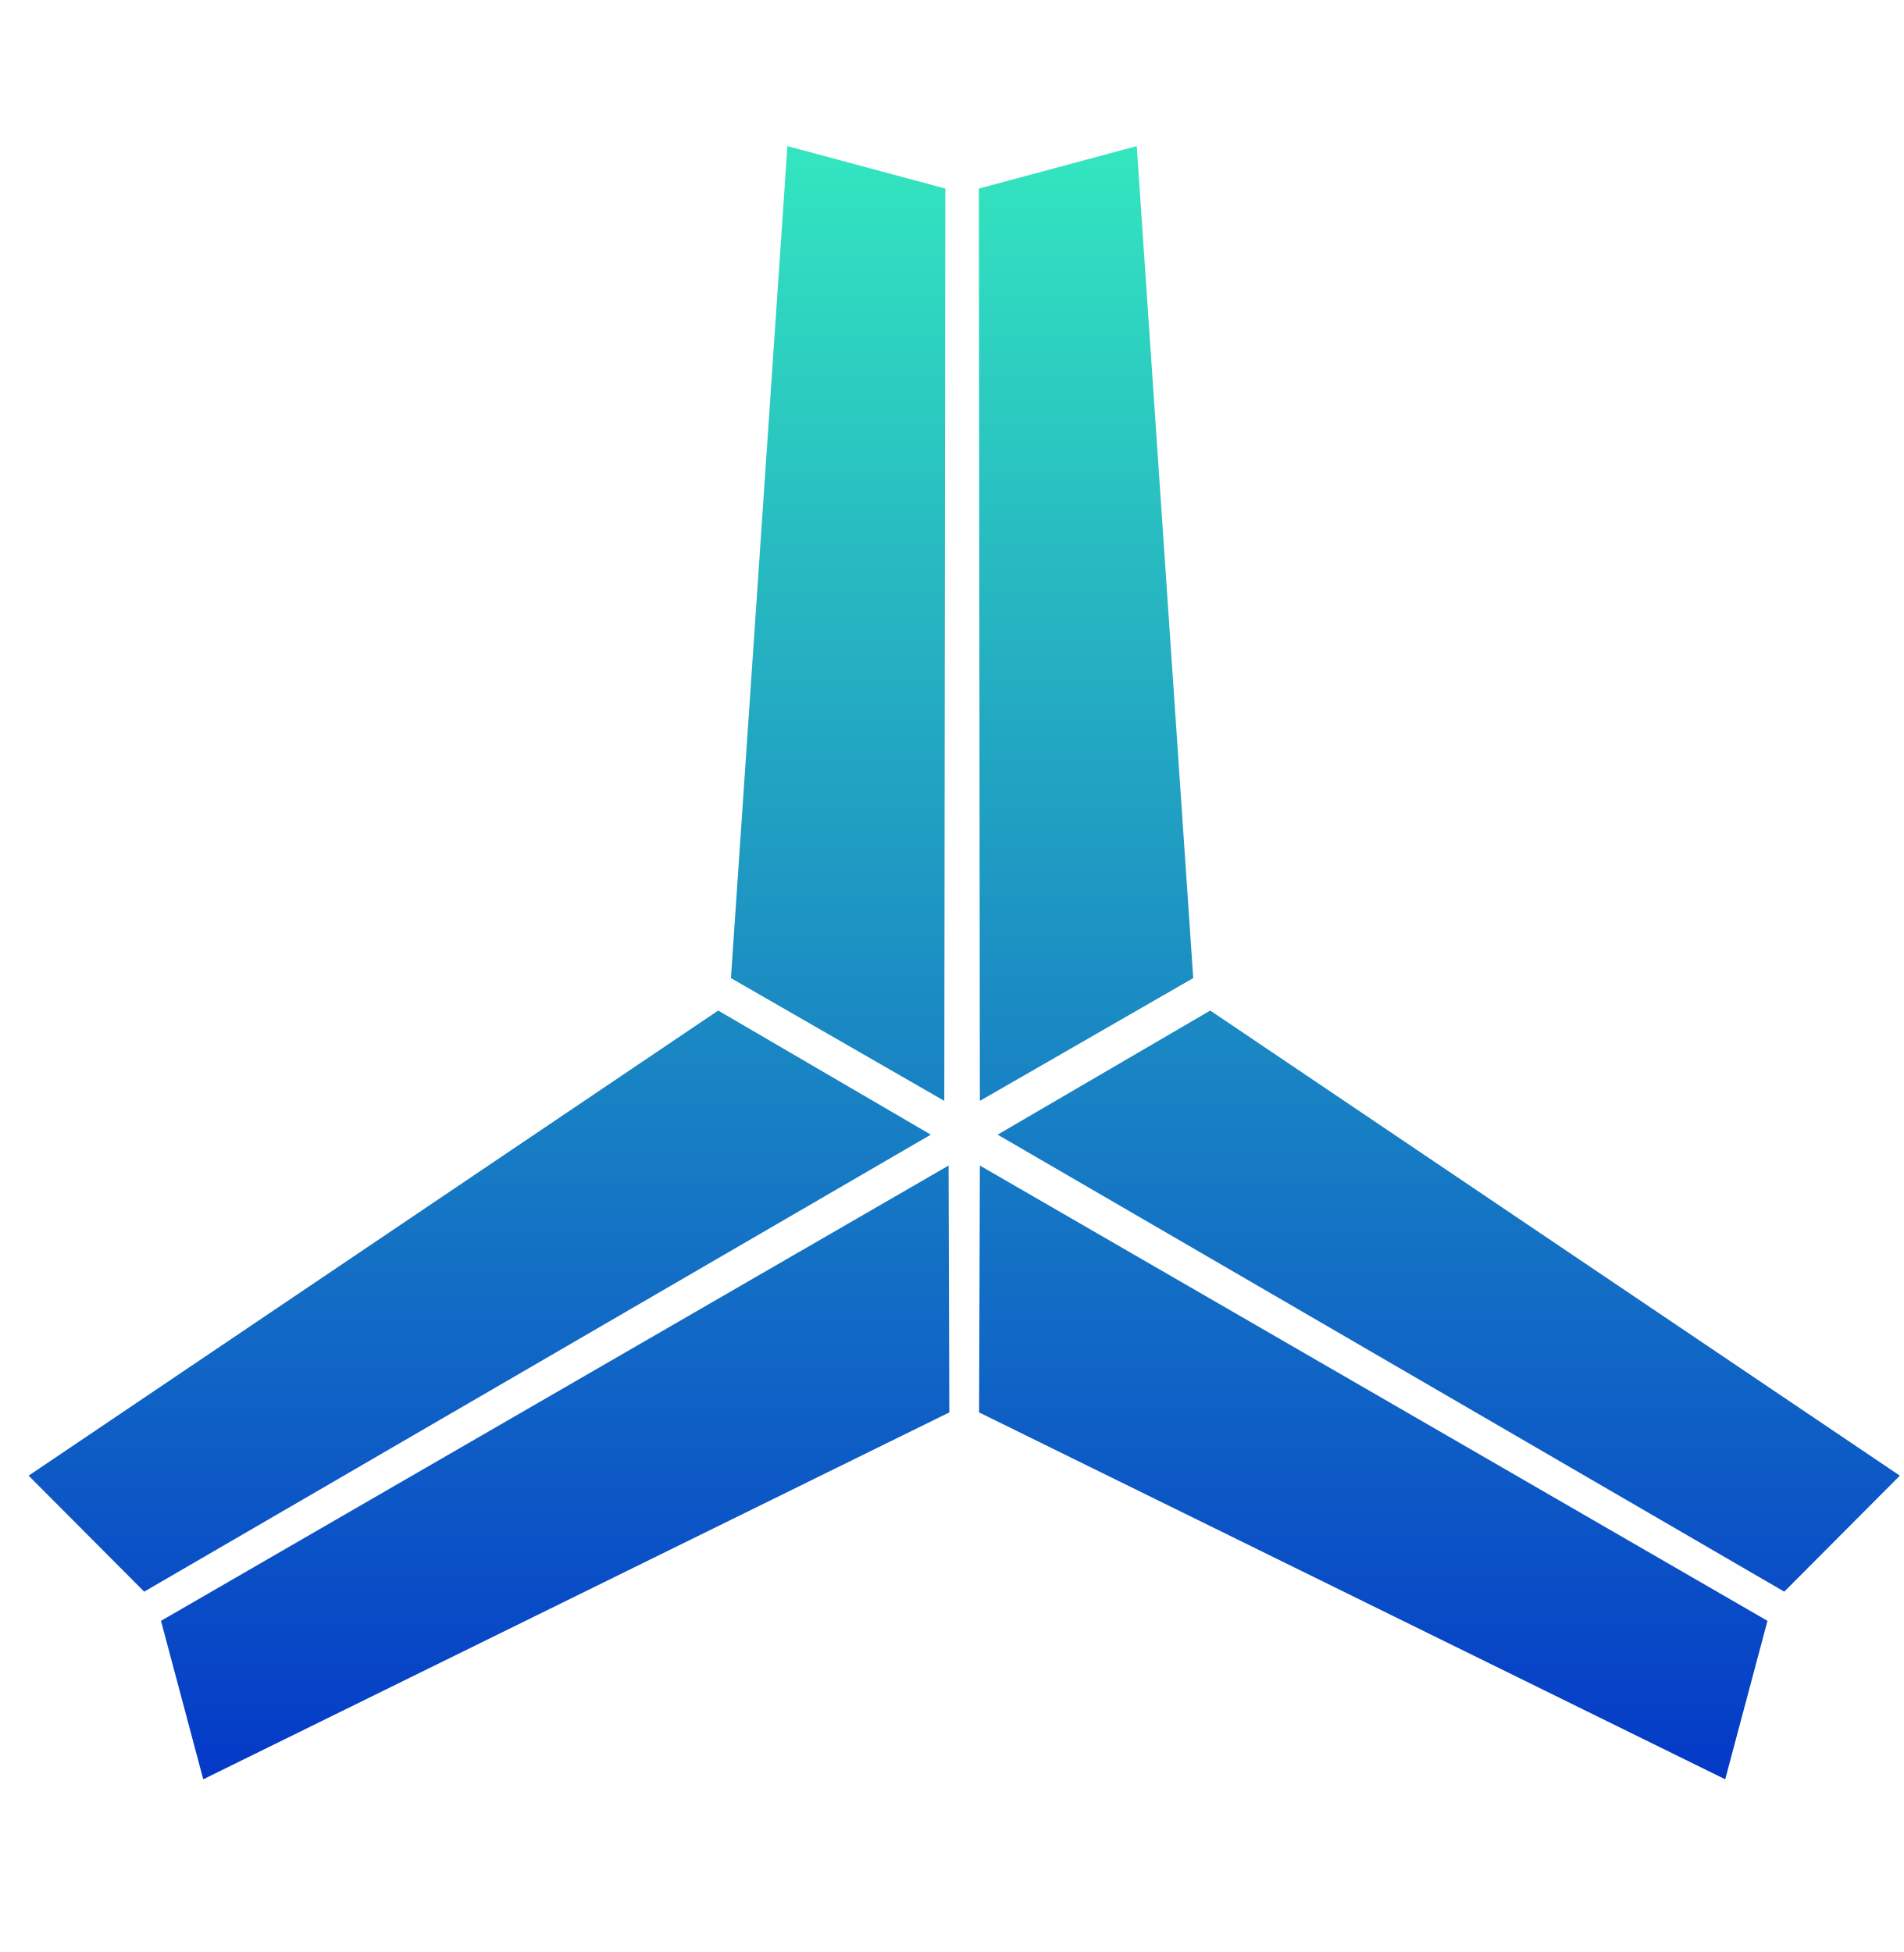
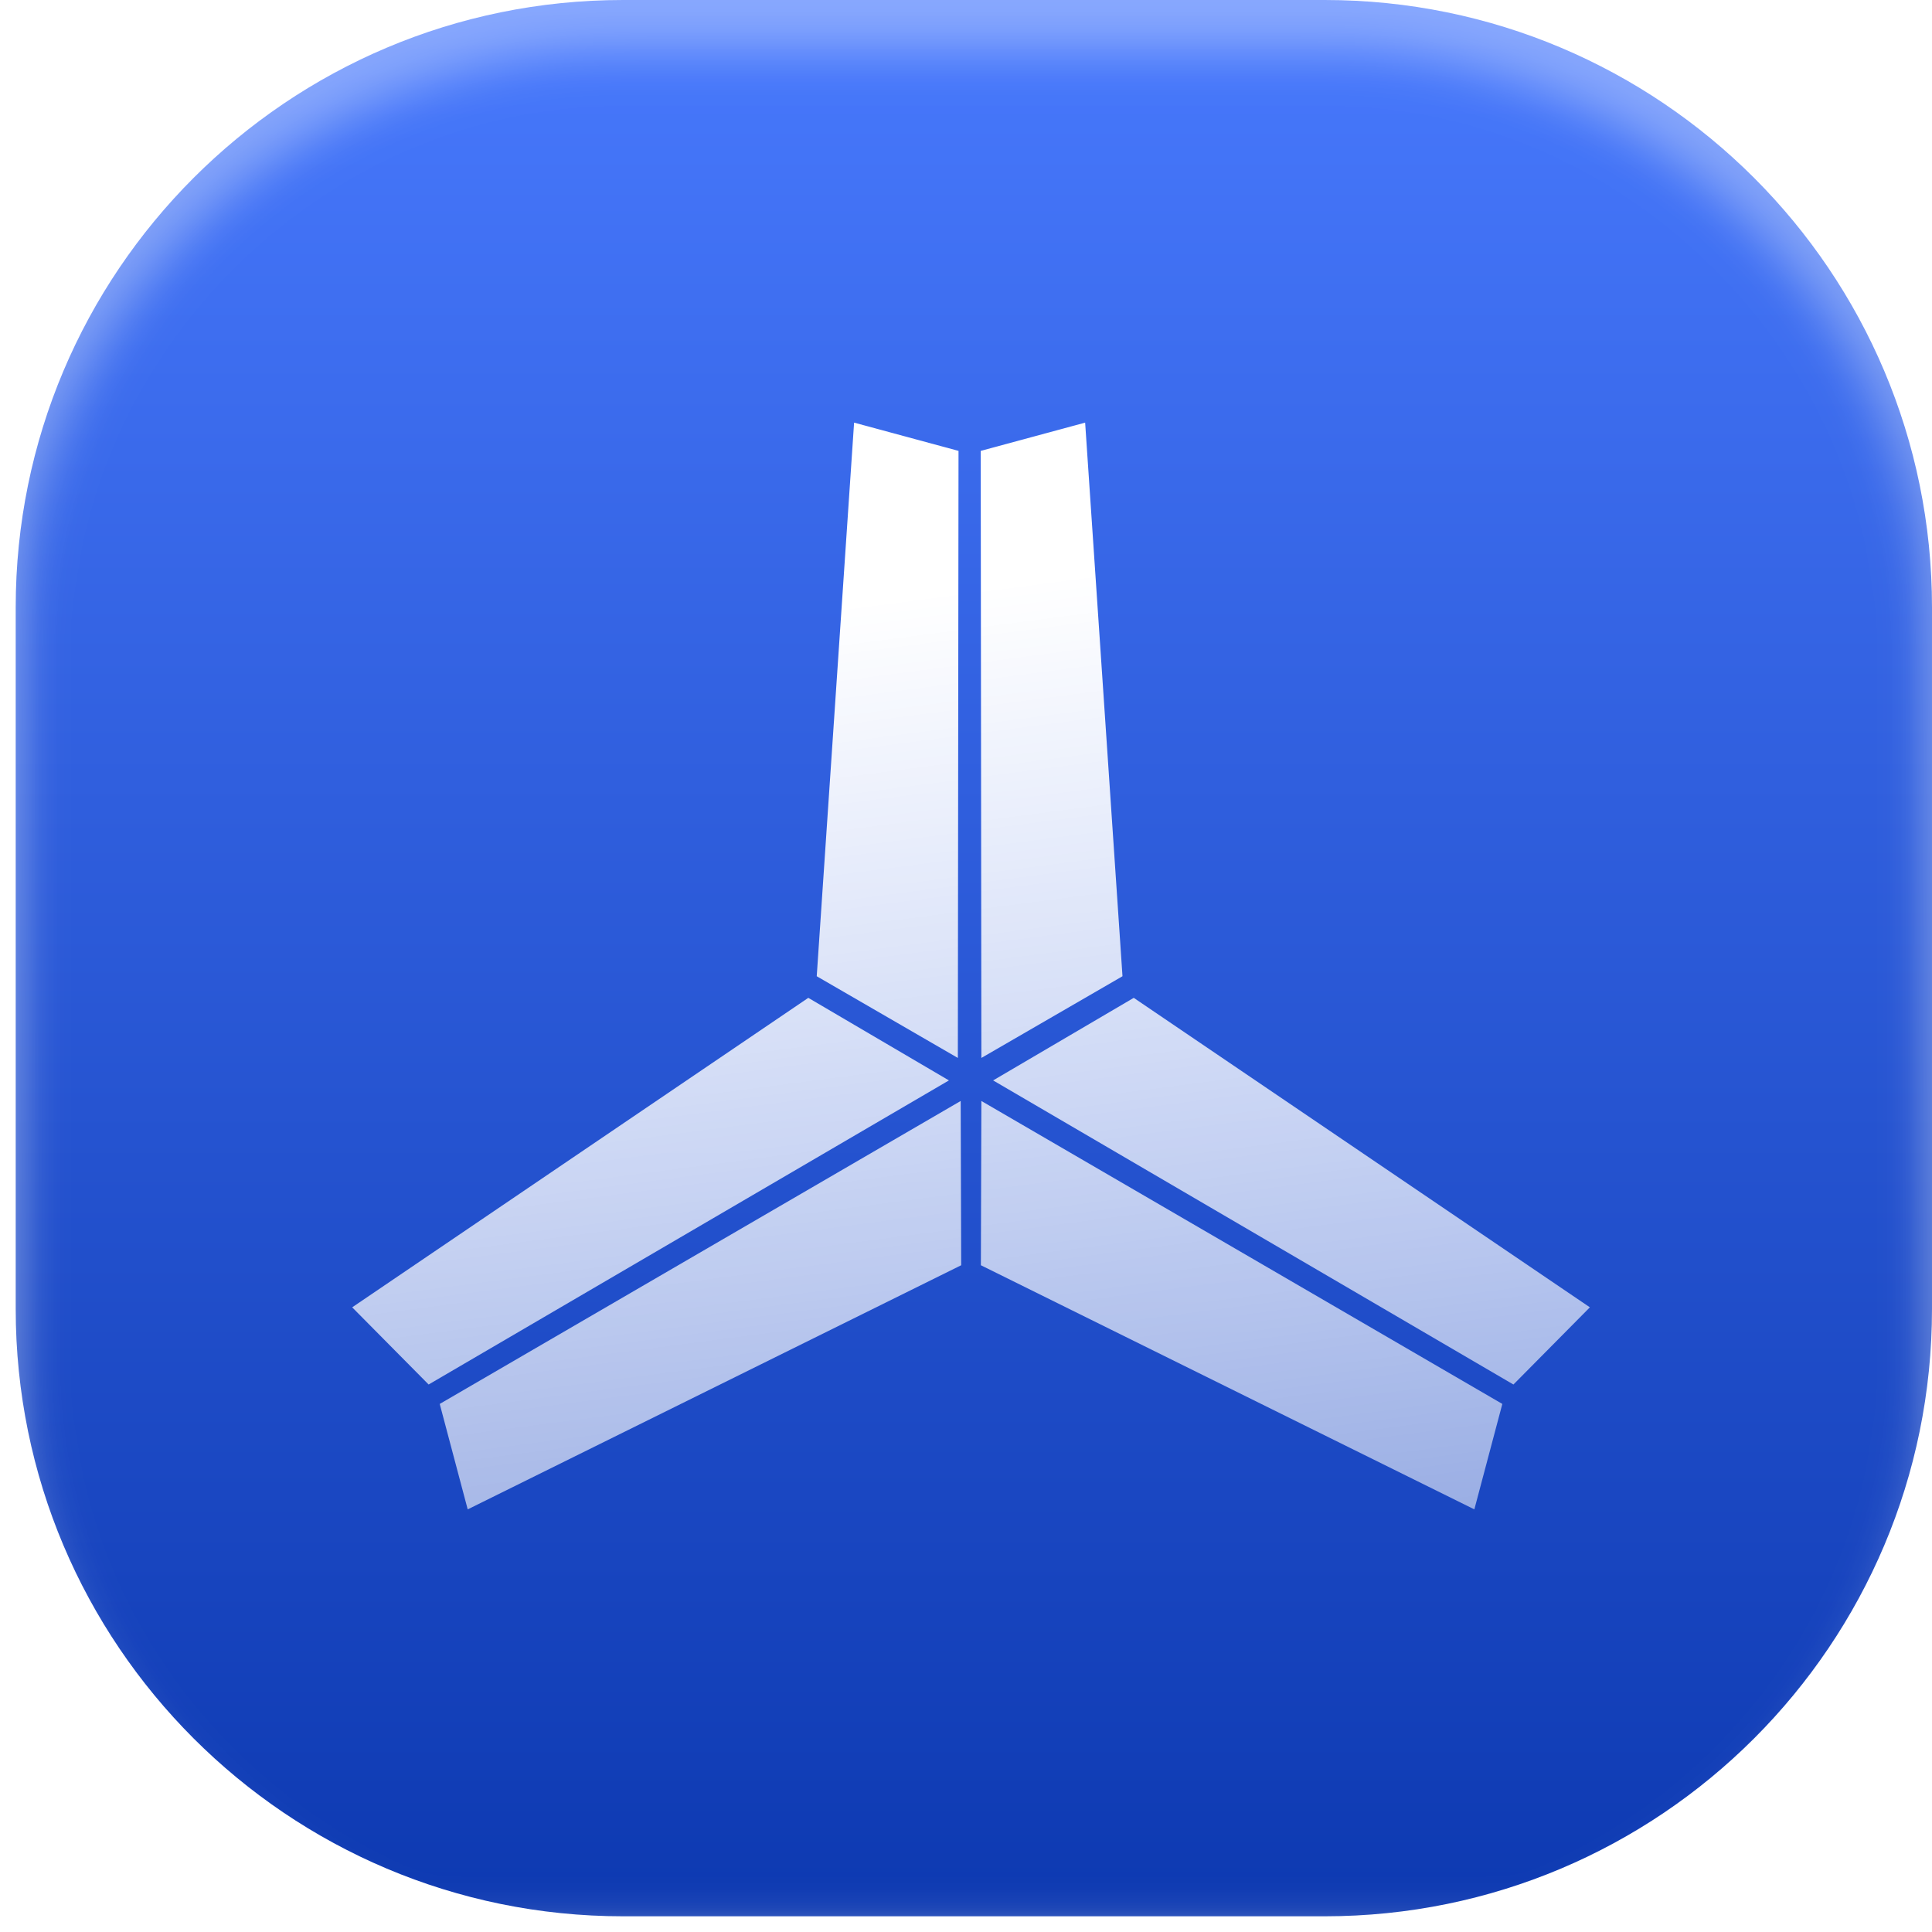
- <svg xmlns="http://www.w3.org/2000/svg" width="39" height="40" viewBox="0 0 39 40" fill="none">
-   <path d="M19.07 23.251L2.954 32.616L0.586 30.239L14.714 20.708L19.07 23.251Z" fill="url(#paint0_linear_2026_147)" />
-   <path d="M19.434 23.884L3.298 33.214L4.164 36.461L19.449 28.943L19.434 23.884Z" fill="url(#paint1_linear_2026_147)" />
-   <path d="M20.075 23.884L36.211 33.214L35.345 36.461L20.059 28.943L20.075 23.884Z" fill="url(#paint2_linear_2026_147)" />
-   <path d="M20.439 23.251L36.555 32.616L38.923 30.239L24.795 20.708L20.439 23.251Z" fill="url(#paint3_linear_2026_147)" />
-   <path d="M20.075 22.559L20.054 3.864L23.289 2.994L24.446 20.043L20.075 22.559Z" fill="url(#paint4_linear_2026_147)" />
-   <path d="M19.346 22.559L19.367 3.864L16.132 2.994L14.975 20.043L19.346 22.559Z" fill="url(#paint5_linear_2026_147)" />
+ <svg xmlns="http://www.w3.org/2000/svg" width="141" height="141" viewBox="0 0 141 141" fill="none">
+   <g filter="url(#filter0_i_71395_5413)">
+     <path d="M1.146 44.325C1.146 19.845 20.992 0 45.472 0H96.675C121.155 0 141 19.845 141 44.325V95.528C141 120.009 121.155 139.854 96.675 139.854H45.472C20.992 139.854 1.146 120.009 1.146 95.528V44.325Z" fill="url(#paint0_linear_71395_5413)" />
+   </g>
+   <path d="M69.254 78.85L31.282 101.044L25.703 95.41L58.991 72.824L69.254 78.85Z" fill="url(#paint1_linear_71395_5413)" />
+   <path d="M70.112 80.351L32.092 102.461L34.134 110.156L70.149 92.339L70.112 80.351Z" fill="url(#paint2_linear_71395_5413)" />
+   <path d="M71.622 80.351L109.642 102.461L107.6 110.156L71.586 92.339L71.622 80.351Z" fill="url(#paint3_linear_71395_5413)" />
+   <path d="M72.48 78.85L110.452 101.044L116.031 95.41L82.743 72.824L72.48 78.85Z" fill="url(#paint4_linear_71395_5413)" />
+   <path d="M71.622 77.21L71.574 32.906L79.195 30.844L81.921 71.247L71.622 77.21Z" fill="url(#paint5_linear_71395_5413)" />
+   <path d="M69.905 77.21L69.954 32.906L62.333 30.844L59.606 71.247L69.905 77.21Z" fill="url(#paint6_linear_71395_5413)" />
  <defs>
-     <linearGradient id="paint0_linear_2026_147" x1="19.754" y1="2.994" x2="19.754" y2="36.461" gradientUnits="userSpaceOnUse">
-       <stop stop-color="#33E6BF" />
-       <stop offset="1" stop-color="#0439C7" />
+     <filter id="filter0_i_71395_5413" x="1.146" y="0" width="139.854" height="143.535" filterUnits="userSpaceOnUse" color-interpolation-filters="sRGB">
+       <feFlood flood-opacity="0" result="BackgroundImageFix" />
+       <feBlend mode="normal" in="SourceGraphic" in2="BackgroundImageFix" result="shape" />
+       <feColorMatrix in="SourceAlpha" type="matrix" values="0 0 0 0 0 0 0 0 0 0 0 0 0 0 0 0 0 0 127 0" result="hardAlpha" />
+       <feOffset dy="3.68" />
+       <feGaussianBlur stdDeviation="1.84" />
+       <feComposite in2="hardAlpha" operator="arithmetic" k2="-1" k3="1" />
+       <feColorMatrix type="matrix" values="0 0 0 0 1 0 0 0 0 1 0 0 0 0 1 0 0 0 0.35 0" />
+       <feBlend mode="normal" in2="shape" result="effect1_innerShadow_71395_5413" />
+     </filter>
+     <linearGradient id="paint0_linear_71395_5413" x1="71.073" y1="0" x2="71.073" y2="139.854" gradientUnits="userSpaceOnUse">
+       <stop stop-color="#4879FD" />
+       <stop offset="1" stop-color="#0D39B1" />
    </linearGradient>
-     <linearGradient id="paint1_linear_2026_147" x1="19.754" y1="2.994" x2="19.754" y2="36.461" gradientUnits="userSpaceOnUse">
-       <stop stop-color="#33E6BF" />
-       <stop offset="1" stop-color="#0439C7" />
+     <linearGradient id="paint1_linear_71395_5413" x1="163.408" y1="30.844" x2="184.531" y2="191.904" gradientUnits="userSpaceOnUse">
+       <stop stop-color="white" />
+       <stop offset="1" stop-color="white" stop-opacity="0" />
    </linearGradient>
-     <linearGradient id="paint2_linear_2026_147" x1="19.754" y1="2.994" x2="19.754" y2="36.461" gradientUnits="userSpaceOnUse">
-       <stop stop-color="#33E6BF" />
-       <stop offset="1" stop-color="#0439C7" />
+     <linearGradient id="paint2_linear_71395_5413" x1="163.408" y1="30.844" x2="184.531" y2="191.904" gradientUnits="userSpaceOnUse">
+       <stop stop-color="white" />
+       <stop offset="1" stop-color="white" stop-opacity="0" />
    </linearGradient>
-     <linearGradient id="paint3_linear_2026_147" x1="19.754" y1="2.994" x2="19.754" y2="36.461" gradientUnits="userSpaceOnUse">
-       <stop stop-color="#33E6BF" />
-       <stop offset="1" stop-color="#0439C7" />
+     <linearGradient id="paint3_linear_71395_5413" x1="163.408" y1="30.844" x2="184.531" y2="191.904" gradientUnits="userSpaceOnUse">
+       <stop stop-color="white" />
+       <stop offset="1" stop-color="white" stop-opacity="0" />
    </linearGradient>
-     <linearGradient id="paint4_linear_2026_147" x1="19.754" y1="2.994" x2="19.754" y2="36.461" gradientUnits="userSpaceOnUse">
-       <stop stop-color="#33E6BF" />
-       <stop offset="1" stop-color="#0439C7" />
+     <linearGradient id="paint4_linear_71395_5413" x1="163.408" y1="30.844" x2="184.531" y2="191.904" gradientUnits="userSpaceOnUse">
+       <stop stop-color="white" />
+       <stop offset="1" stop-color="white" stop-opacity="0" />
    </linearGradient>
-     <linearGradient id="paint5_linear_2026_147" x1="19.754" y1="2.994" x2="19.754" y2="36.461" gradientUnits="userSpaceOnUse">
-       <stop stop-color="#33E6BF" />
-       <stop offset="1" stop-color="#0439C7" />
+     <linearGradient id="paint5_linear_71395_5413" x1="163.408" y1="30.844" x2="184.531" y2="191.904" gradientUnits="userSpaceOnUse">
+       <stop stop-color="white" />
+       <stop offset="1" stop-color="white" stop-opacity="0" />
+     </linearGradient>
+     <linearGradient id="paint6_linear_71395_5413" x1="163.408" y1="30.844" x2="184.531" y2="191.904" gradientUnits="userSpaceOnUse">
+       <stop stop-color="white" />
+       <stop offset="1" stop-color="white" stop-opacity="0" />
    </linearGradient>
  </defs>
</svg>
